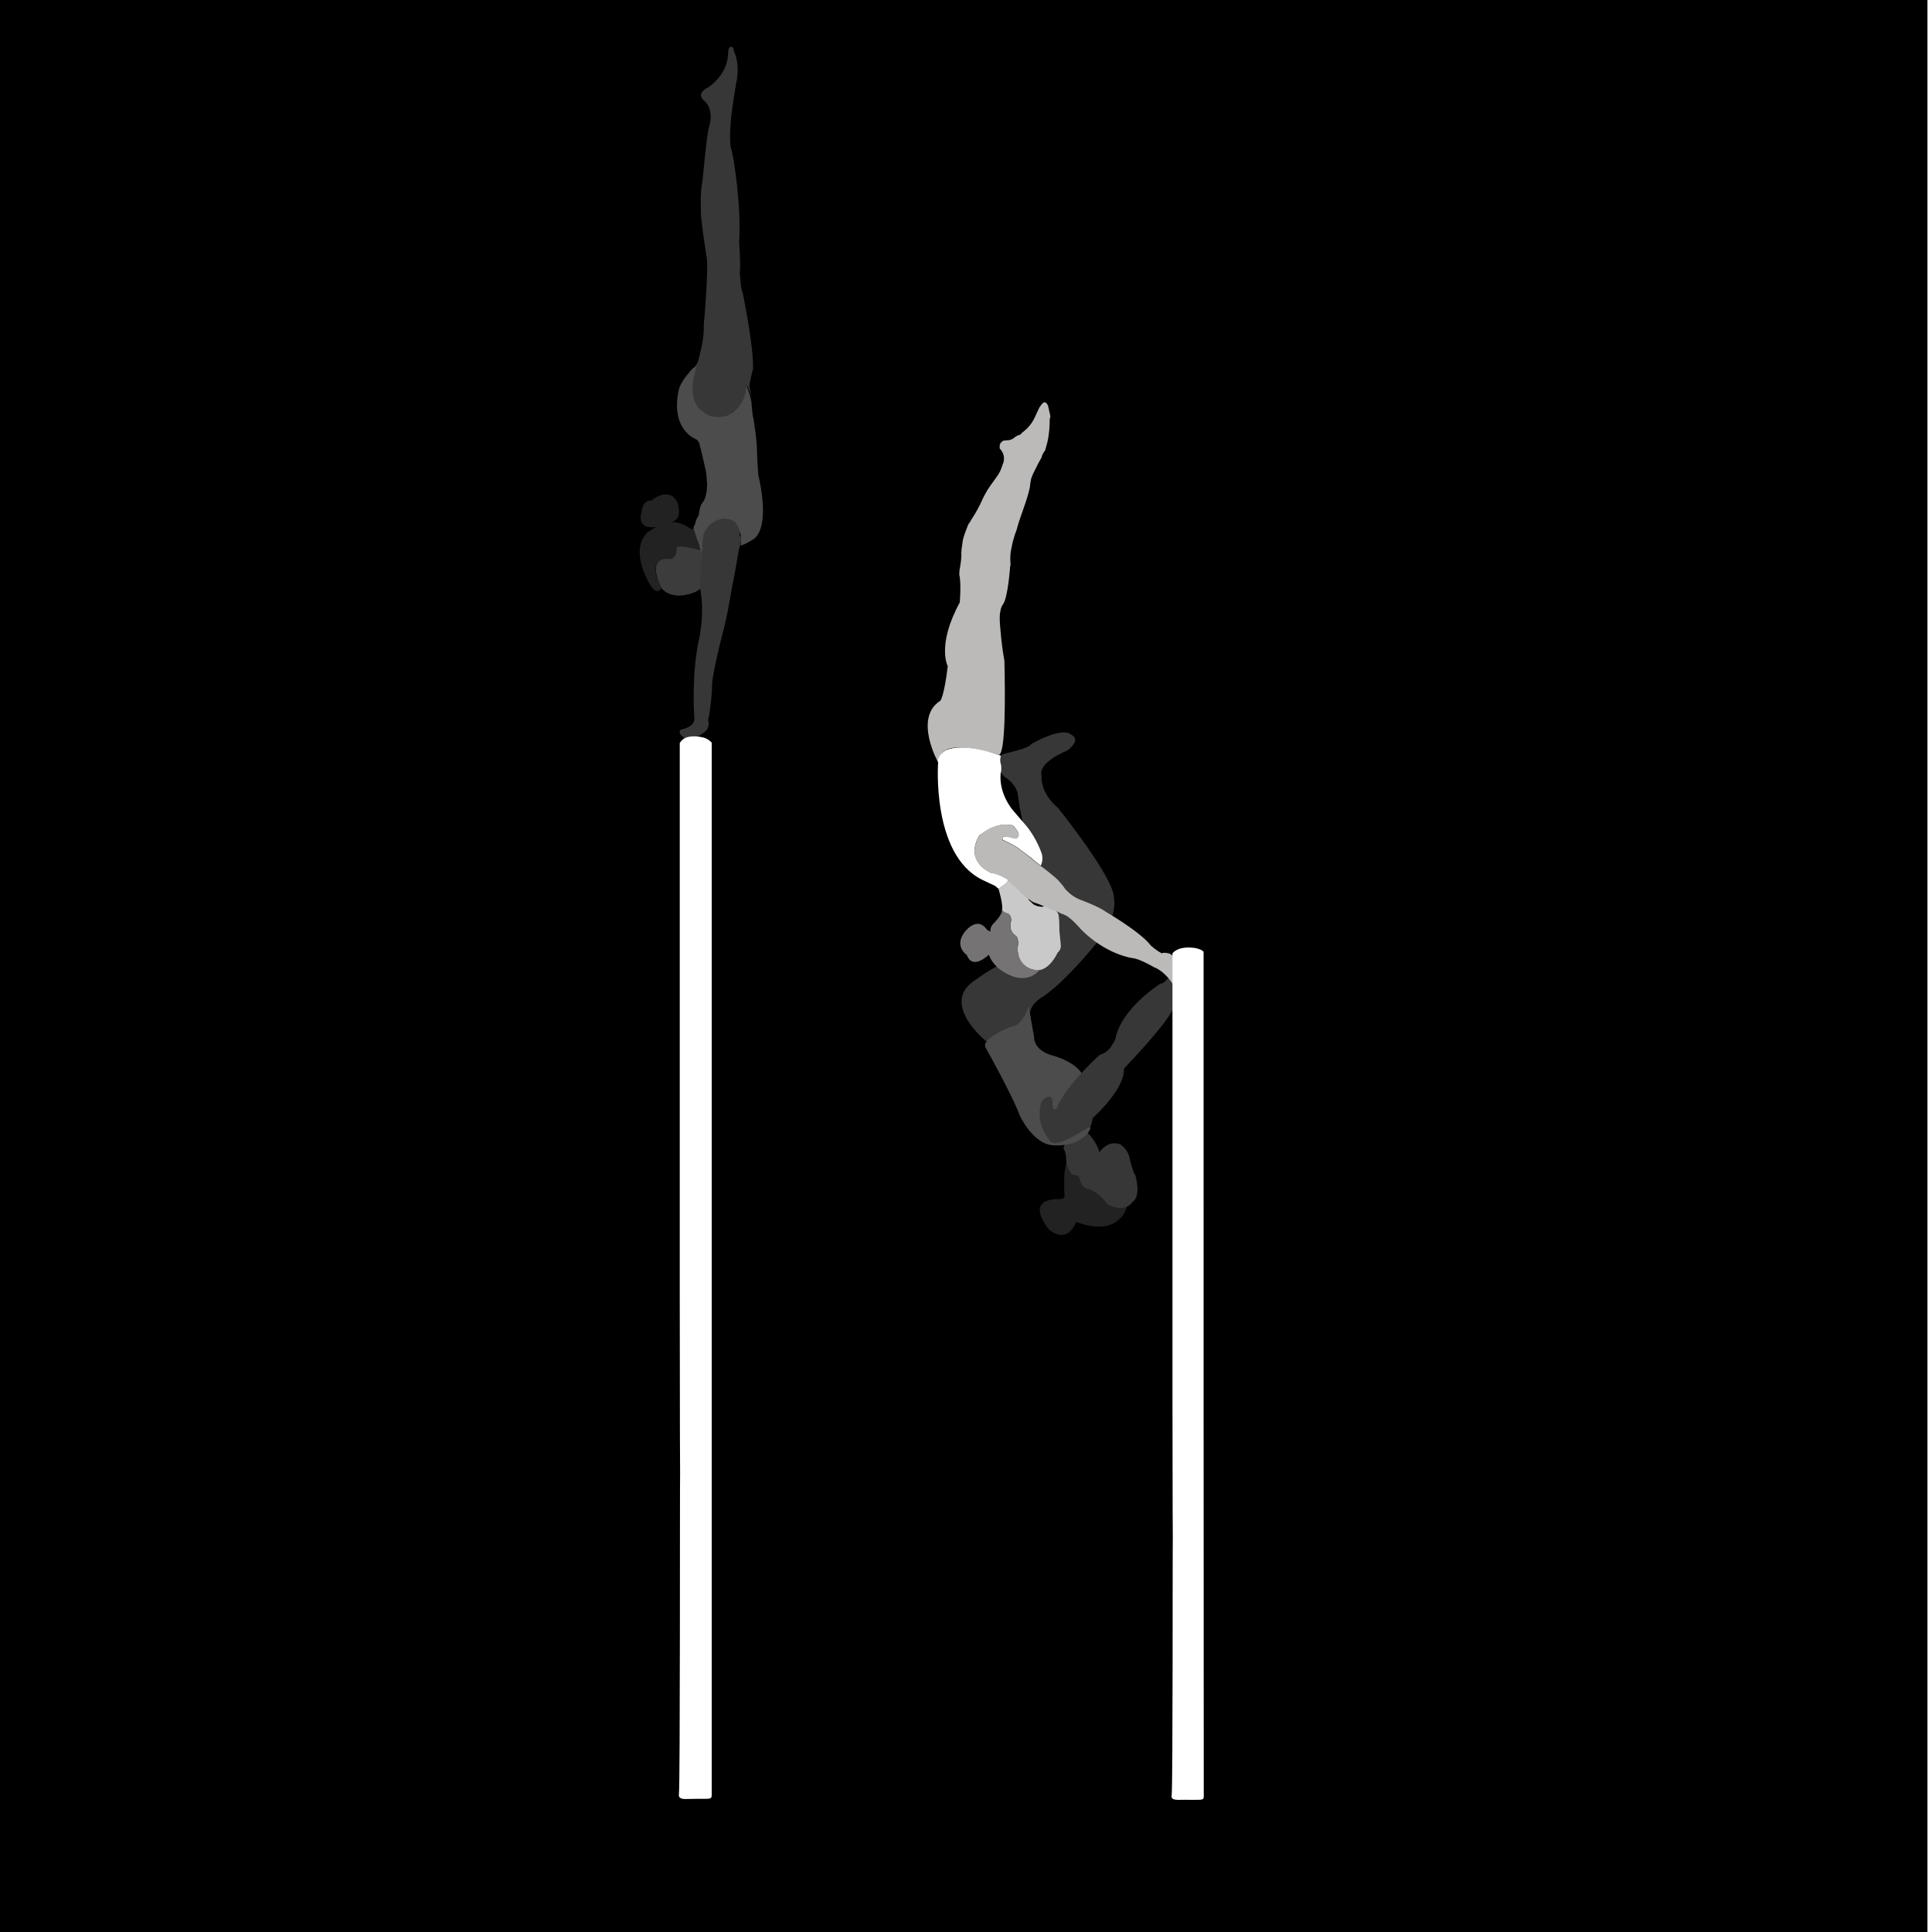
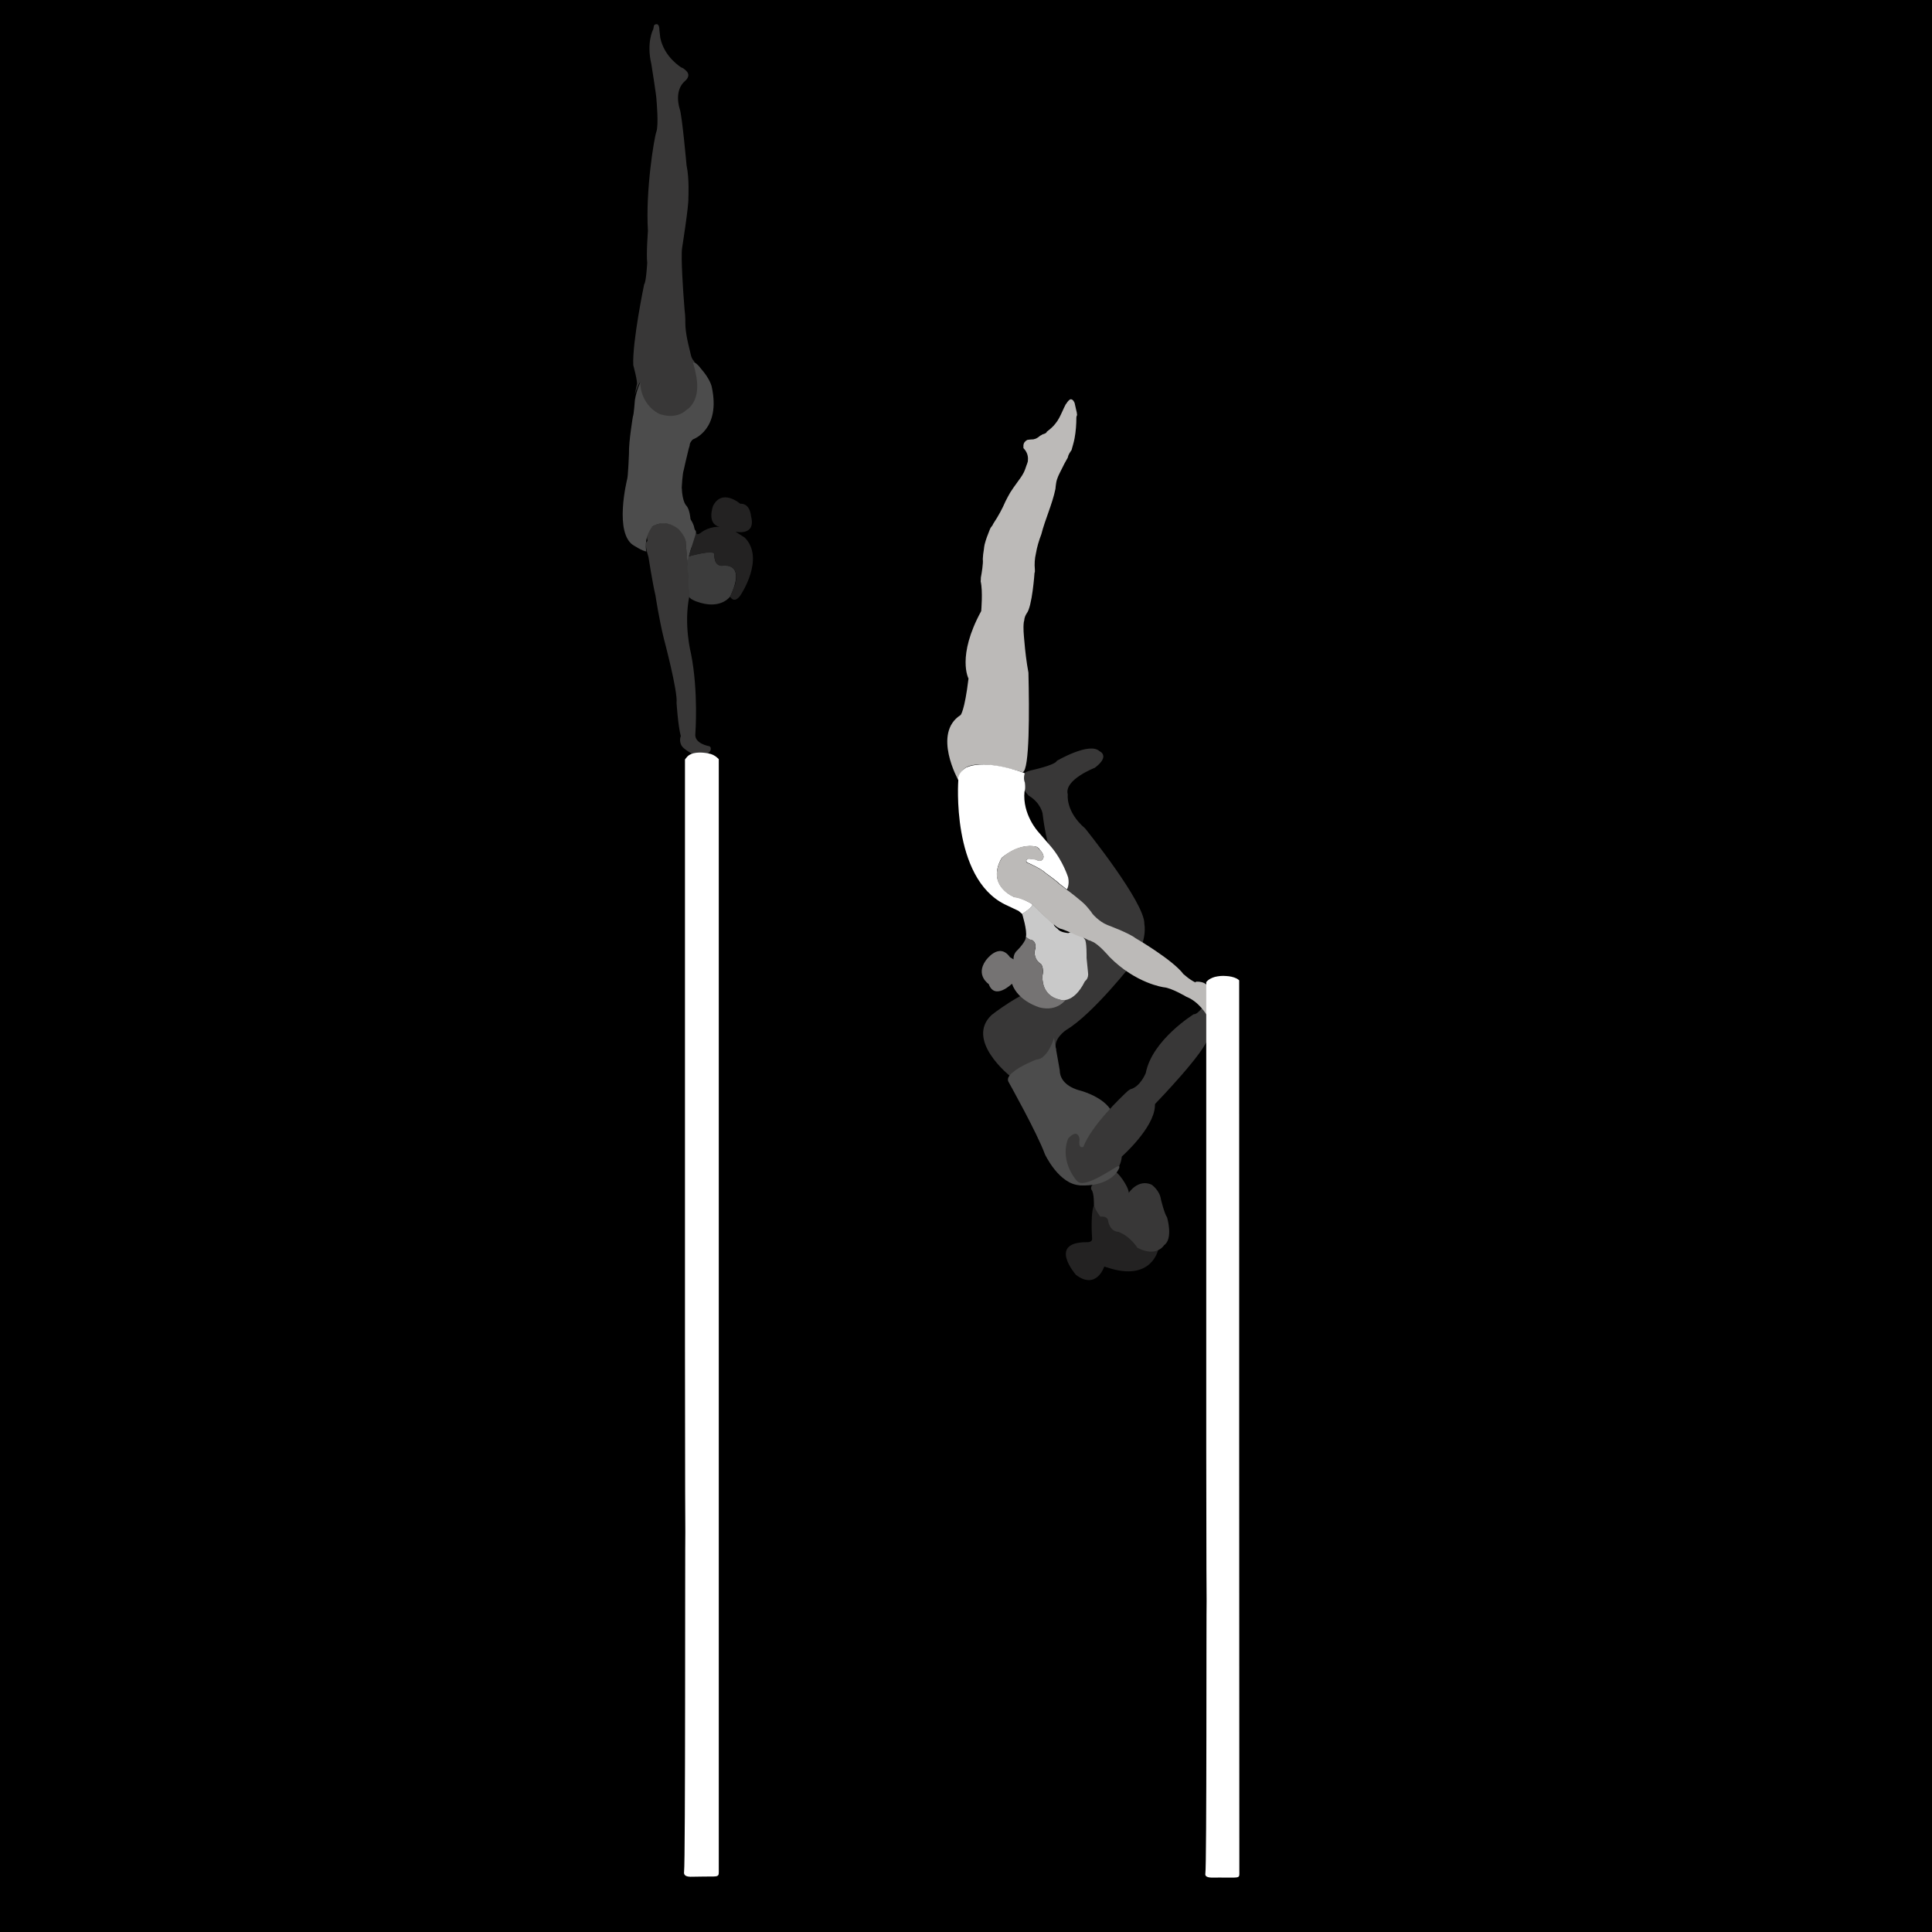
- <svg xmlns="http://www.w3.org/2000/svg" id="Capa_1" data-name="Capa 1" viewBox="0 0 1139.92 1142.56">
-   <defs>
-     <style>
-       .cls-1 {
-         fill: #757373;
-       }
- 
-       .cls-2 {
-         fill: #fff;
-       }
- 
-       .cls-3 {
-         fill: #bcbab8;
-       }
- 
-       .cls-4 {
-         stroke: #000;
-         stroke-miterlimit: 10;
-       }
- 
-       .cls-5 {
-         fill: #c9c9c9;
-       }
- 
-       .cls-6 {
-         opacity: .3;
-       }
- 
-       .cls-7 {
-         fill: none;
-       }
-     </style>
-   </defs>
-   <rect class="cls-4" x=".5" y=".5" width="1138.92" height="1141.56" />
-   <g>
-     <g class="cls-6">
-       <path class="cls-1" d="m666.53,713.41s-3.7,18-28.2,9.9l-1.9-.6s-4.3,13.3-15.8,4.7c0,0-16.1-18.3,5.9-18.3,0,0,3.1.3,3.1-1.9,0,0-1.3-17.2,1.8-19.9l35.1,26.1h0Z" />
-       <path class="cls-3" d="m583.63,616.11s-25.2-20-10.1-34.1c0,0,16.8-13.1,25.2-13.9,0,0,5.5-4.6,6.7-8.1,0,0,20-24.2,27.5-25.2,0,0,.8-4.6-4.6-9.3,0,0-21.4-12.7-26.4-56.1,0,0-1-5.9-7.7-9.9,0,0-11.3-10.9,1-14.1,0,0,13.9-3,14.7-5.4,0,0,18.2-10.7,23.8-5.4,0,0,6.3,2.6-2.6,9.3,0,0-17.4,6.7-15.1,14.9,0,0-1.4,9.5,9.7,19,0,0,33.7,41.8,33.1,53.5,0,0,2,8.7-5.9,21,0,0-22.6,29.1-37.7,38.1,0,0-7.7,5-5.7,11.1l-25.9,14.6h0Z" />
-       <path class="cls-2" d="m623.13,677.31c-12-.3-19.9-17.4-19.9-17.4-4.3-11.8-20.1-40-20.1-40-2.1-3,2.4-5.9,2.4-5.9,3.8-3.5,12.9-7,12.9-7,6.7-.5,9.9-12.1,9.9-12.1l3.2,18c0,8.9,11,11.3,11,11.3,0,0,12,3,17.1,10.3s0,0,0,0" />
-       <path class="cls-3" d="m650.13,681.51s5.1-7.9,12.7-4.6c0,0,4.6,3.1,5.3,8.4,0,0,1.9,7.9,3.4,9.9,0,0,3.6,12-1.7,15.6,0,0-4.1,7-14.9,1.4,0,0-3.8-6.3-10.6-8.9,0,0-4.6.2-5.8-6.3,0,0,0-2.6-4.3-2.2,0,0-2.6-3.1-3.6-6.7,0,0,.2-6.5-1.4-8.4,0,0-1.3-2.4,3.1-4.5,0,0,8.2-3.2,9.8-4.9.1-.1.2-.2.2-.3.9-1.4,7.7,7.8,7.8,11.5Z" />
-       <path class="cls-3" d="m699.33,587.01l-.3-19.7s-9.6,15.2-12.5,14.3c0,0-23.3,14.3-26.9,32.9,0,0-3,7.7-8.6,9.1-.3.2-.6.3-.8.5-.2.1-.4.3-.6.4-3.8,3.5-20.4,19.4-24.9,31.3,0,0-3,1.5-2.1-4.2,0,0-.6-6.6-6.3-.6,0,0-6.3,12.5,6.9,26.3,0,0,21.5-.3,23-16.1,0,0,17.9-15.8,18.5-28.1,0-.5,0-.9.1-1.3,1.3-1.3,28.6-29.7,29.5-37l5-7.8h0Z" />
-       <path class="cls-2" d="m623.13,677.31s13.1,1.3,20-6.9c0,0,3.1-4.1,1.1-3.8-2,.4-18.5,12.8-22.8,8.5,0,0-1.2-.9-1.7-1.6s-.5-.7-.5-.7l2.6,4,1.3.5h0Z" />
-     </g>
-     <g>
-       <path class="cls-5" d="m590.53,525.61s2.9,9.2,2.1,12.8c0,0,1.7,1.7,2.9,1.7,0,0,2.7.4,2.5,4.4,0,0-2.3,5.7,3,9.1,0,0,1.9,1.9.8,6.9,0,0-.8,10.7,9.5,13,0,0,7.6,3.2,14.3-10.3,0,0,2.3-1.5,1.7-5l-.8-8s.2-9.7-1.1-10.5c0,0-3.4-6.3-9.1-3.4,0,0-4.6-.3-5.9-2.3,0,0-2.4-1.7-2.2-2.7v-.1s-.7-.5-1-.6c0,0-10-9.3-11-10.4-.1,0,1.2.9-5.7,5.4h0Z" />
-       <path class="cls-3" d="m620.73,243.91c-.3-1.4-.6-2.7-.9-4-.7-1.6-1.5-2.1-2.4-2-.1.1-.3.2-.4.3-.1.1-.2.2-.4.3,0,0-.1.1-.2.2-.2.2-.4.5-.6.7-.2.3-.4.6-.6.9h0l-.1.1c-.1.1-.2.3-.3.4-.7,1.3-1.3,2.7-1.9,4-1.1,2.4-2.2,4.8-3.9,6.8-1.2,1.6-3,3.1-4.7,4.4-.2.5-.5.8-1,1-.4.2-.9.4-1.4.5-.5.3-.9.6-1.4.8-.3.3-.6.5-1,.8-.7.5-1.6,1-2.5,1.1-.1,0-.1.1-.1.1,0,0-1.7,0-3.5.3-.1,0-.1.1-.2.1-.2.2-.5.3-.7.5q-.1.1-.2.2t-.2.2c-.2.2-.3.4-.5.6h0c0,.1-.1.2-.1.3-.1.1-.1.3-.2.5v.1c0,.2-.1.3-.1.5v1.6c2.3,2.3,2.7,4.9,2.5,6.7,0,.4,0,.9-.2,1.2v.1c-.2.8-.5,1.4-.5,1.4h0c-.5,1.4-.9,2.8-1.6,4.2-1,2.1-2.6,4-3.9,5.9-1.2,1.7-2.5,3.4-3.6,5.2-1,1.6-1.8,3.3-2.7,5-1.8,4.2-4,8.2-6.5,12-.2.3-.3.5-.5.8-.1.3-.2.6-.4.8-.2.3-.4.5-.6.8,0,0,0,.1-.1.1-.1.1-.1.2-.2.3-.2.3-.3.7-.5,1,0,.1,0,.2-.1.3-1.1,2.7-2.1,5.3-2.8,8.1-.2.9-.3,1.8-.4,2.7-.1.9-.3,1.8-.4,2.7-.1.8-.1,1.7-.2,2.5v.5c.3,1.8-.6,7.5-1.1,10.1,0,.7,0,1.4-.1,2.1,1.3,5.4.3,16.6.3,16.6-13.8,25.3-7.1,37.7-7.1,37.7-2.2,18.2-4.4,20.4-4.4,20.4-16,10.2-1.3,36.4-1.3,36.4-.4-2.7,1.8-4.4,1.8-4.4,4.4-9.8,34.2,0,34.2,0,3.9-1.2,3.7-34.5,3.2-55.7-1.1-5.9-1.8-11.8-2.3-17.8-.3-3.4-.7-7-.3-10.3,0-.3.1-.5.2-.8.1-.5.1-.9.2-1.4.2-.8.5-1.6.9-2.3.1-.1.2-.3.3-.4v-.1c3.1-3.6,4.4-22.6,4.4-22.6l.2-.6v-1.3c-.3-3.1-.1-6.1.6-9.1.6-3.6,1.7-7.2,3-10.6,2.2-8.6,6.1-16.7,7.9-25.4.1-1.1.2-2.2.4-3.3.4-2.7,1.7-5,2.9-7.4,1.1-2.3,2.3-4.6,3.6-6.8.1-.7.4-1.5.8-2.2.4-.7.8-1.3,1.3-2,.6-2.2,1.3-4.4,1.7-6.6.7-3.8,1-7.7,1-11.6,0-.5.2-1,.4-1.4-.1-1-.2-1.9-.5-2.8h0Z" />
-       <path class="cls-7" d="m590.83,446.31s-30.5-10.4-34.2,0c0,0-2.2,1.5-1.8,4.4,0,0-4.3,57.2,31.6,72.3" />
-       <path class="cls-2" d="m554.83,450.81s-4.1,54.4,25.9,69.4l7.8,3.7,2,1.7s7-4.3,5.5-5.6c0,0-6.3-3.9-9.8-3.8,0,0-16.1-6.4-7.1-22,0,0,9.6-8.4,19.2-6.2,0,0,1.4.3,2,1.7,0,0,3.4,3.1,1.6,5.4,0,0-.7,1.2-2.6.6,0,0-1.2-.7-2.2-.7,0,0-3-.5-3.4-.2,0,0-1.7.9-.4,2,0,0,8,3.5,10.2,5.8,0,0,7.1,5.1,7.7,6l3,2.3,1.3,1s1.6-2.5.7-6.7c0,0-2.8-9.1-9.4-17l-7.4-8.6s-8.9-9.7-7.6-22.5c0,0,.7-1.1.2-5,0,0-1-1.8-.1-5.1,0,0-.8-.5-1.1-.5,0,0-20.1-7.6-31.2-2.9-.3-.2-5.8,3.7-4.8,7.2h0Z" />
-       <path class="cls-3" d="m687.43,563.91l.1-.4s6.4-.8,7.3,4.2l-1.1,14.5s-4.2-7.5-11.4-10.3c0,0-8.4-5-12.6-5.3,0,0-15.6-2-30.4-17,0,0-6.1-7.3-9.8-8.6-.6-.4-1.2-.6-1.9-.7-.5-.3-1-.6-1.5-.8-1.5-.8-3.2-1.1-4.8-1.8-.1,0-.2,0-.2-.1-3.3-1.5-7.1-3.2-9.7-3.9-.2-.2-.4-.3-.7-.4-.2-.1-.4-.2-.6-.3-.4-.3-.7-.5-1-.8-.5-.4-1-.9-1.5-1.2-.2-.1-.3-.2-.5-.2-3.7-3.4-9.8-9.1-11.1-10.7,0,0-4.9-3-9.8-3.8,0,0-16.2-6-7.1-22,0,0,7.4-7.7,17.6-6.6,0,0,2.5.1,3.2,1.6,0,0,.7.9.9.9,0,0,2,2.1,1.6,3.9,0,0-.2,1.8-2.1,1.9,0,0-.8,0-1.4-.3,0,0-1.1-.6-2.4-.6l-1.7-.2s-1.3-.4-1.9.7c0,0-.5.6.2,1.2,0,0,0,.2.5.3,0,0,7.7,3.3,9.7,5.5,0,0,7.4,5.4,7.6,6l4.5,3.4s8.7,6.5,10.9,9.1c0,0,3,3.4,3.4,4.3,0,0,3.5,4.4,8.5,6.4,0,0,12.1,4.5,15.6,7.3,0,0,20.9,12.1,26.9,20.2,0-.2,3,2.9,6.7,4.6Z" />
-       <path class="cls-1" d="m614.73,573.71s-4.6,6.6-14.3,4.2c0,0-12.1-3.3-15.6-13.3,0,0-9.6,9.5-13,.2,0,0-7.5-4.9-1.7-13.1,0,0,7.4-10.7,13.6-1.9l2,1.2s-.4-3,2.2-5.2c0,0,5.1-5.1,4.6-7.5,0,0,1.8,1.7,2.9,1.7,0,0,2.8.4,2.5,4.4,0,0-2.2,5.5,3,9.1,0,0,1.6,1.3,1,5.8,0,0-.8,5.5,2.4,9.8,0,0,2.5,3.5,6.8,4.2l.6.2c.1.1,1.7.5,3,.2h0Z" />
-     </g>
-     <g class="cls-6">
-       <path class="cls-3" d="m417.03,432.61s-10.1,8.9-14.9,1.2c0,0-.7-2.1.9-2.4,0,0,8.3-1.4,7.6-6.9,0,0-1.8-23.3,2.4-44.7,0,0,4.2-16,1-32,0,0,.5-16,1.3-22.4,0,0,.5-4.5.5-7.9,0,0,1.2-10.6,13.1-10.8,0,0,10.8.7,8.4,10.1,0,0,2.4-.2-.5,8.9,0,0-2.4,15.3-3.9,21.4,0,0-2,13.3-4.7,24.2,0,0-7.9,29.6-7.1,35.9,0,0-.8,12.8-2.4,18.7.2,0,1.4,4.1-1.7,6.7h0Z" />
-       <path class="cls-2" d="m438.03,322.61s1.7-7.4-3.3-13.9c0,0-6.6-4.9-14.5,1.2,0,0-4,3.8-4.3,7.7,0,0-.3,4.7-.5,7.6l-.5,4.5s-1.5-9.6-2.8-10.3c0,0-2.6-6.3-1.7-8.4,0,0,.6-.3.9-2.1,0,0,.1-1.3,2-4.4,0,0,.4-5.3,2.2-7.4,0,0,2.4-1.8,2.7-10.4,0,0-.4-7.7-1.1-9.6l-1.1-4.9-1.7-7.1s-.7-2-.6-2.5,0-.1,0-.1c0,0-.7-2-2-2.7,0,0-15.4-5.4-10.3-29.1,0,0,.6-4.2,6.3-10.6,0,0,3.6-5.4,7.6-3.7l.3-.7s-7.7,20.4,4.7,28.4c0,0,10.1,6.7,17.2-5.1,0,0,2-2.8,3.1-8l.3-4s2.6,5.1,3.5,11c0,0,.6,8.4,1.1,9.1,0,0,2.4,14.2,2.2,20.8,0,0,.5,12.9,1,14.2,0,0,7.8,31.1-4.1,37.4.1-.2-4.1,2.7-6.6,3.1h0Z" />
-       <path class="cls-3" d="m411.03,216.41s1.6-1.1,2.2-4.2l1-4.2s2-7.6,2-13.1c0,0-.1-3.9.4-7.3l.6-8s1.6-21.6.8-26.8c0,0-3.8-23.9-3.5-27.9,0,0-.6-10.9,1-18.2,0,0,2.5-27.8,3.8-31.5,0,0,3.6-10.2-3-15.8,0,0-3.5-2.7-.7-5.5,0,0,1.7-1.8,2.7-1.9,0,0,9.7-5.7,11.9-16.7l.5-4.3s-.1-2.3.9-3.1c0,0,.6-.5,1.7.1,0,0,.5.2.6,1.4,0,0,.2,1.4.4,1.5,0,0,3.7,7.2.9,19.1,0,0-3.1,19.2-2.9,20.4,0,0-1.3,13.8.1,17.5,1.3,3.7,6.1,33.1,4.7,55.4,0,0,1,12.9.4,17.8,0,0,.6,10.9,1.7,12,0,0,6.7,32.1,6.1,45.2,0,0-2.6,9.6-2,10.8l1.2,5.8s-1.5-5-3.1-7.2c0,0,.6,11.8-10.5,17.8,0,0-9.1,3.8-15.4-2.2,0,0-9-4.7-4.9-21.3,0,0,.1-1,1.3-5.1l-.9-.5h0Z" />
-       <path class="cls-5" d="m414.43,325.31s-14.1-4.1-14.5-1.3c0,0,.8,7.2-5,6.4,0,0-12.9-1.9-3.8,17.3,0,0,5.3,7.9,19,2.8,0,0,4-1.4,4.1-3l.4-9.3.5-8.9-.7-4Z" />
-       <path class="cls-1" d="m391.13,347.81s-2.2,4.4-5.8-.7c0,0-14-20.6-2.4-32.3l5.2-3.3s-11.8,2.8-8.7-8.8c0,0,.4-7.1,6-6.8,0,0,10.1-8.8,15.2,1.2,0,0,3.8,10.1-3.7,11.7,0,0,5.4-.5,10.4,3.2,0,0,2.1,1.8,2.6.4l.2-.2s3.7,11.6,4.1,13.2c0,0-7.6-2.2-11.2-2.2,0,0-2.2-.2-3,.5,0,0-.2.1-.2.4v.3s.6,5.8-3.7,6.2c0,0-.5.1-.8,0,0,0-5.3-.8-7,2.9,0,0-1.5,2.4.1,7.9.2-.1,1.9,5,2.7,6.4h0Z" />
+ <svg xmlns="http://www.w3.org/2000/svg" version="1.1" id="Capa_1" x="0px" y="0px" viewBox="0 0 1080 1080" style="enable-background:new 0 0 1080 1080;" xml:space="preserve">
+   <style type="text/css">
+ 	.st0{stroke:#000000;stroke-miterlimit:10;}
+ 	.st1{display:none;fill:#D43616;}
+ 	.st2{opacity:0.3;}
+ 	.st3{fill:#757373;}
+ 	.st4{fill:#BCBAB8;}
+ 	.st5{fill:#FFFFFF;}
+ 	.st6{fill:#C9C9C9;}
+ 	.st7{fill:none;}
+ </style>
+   <rect x="-18.6" y="-14.3" class="st0" width="1138.9" height="1141.6" />
+   <g id="Layer_2">
+     <g id="Capa_2_00000041977206964686540760000001219414656090201534_">
+       <rect x="-128.2" y="-81.1" class="st1" width="1225.2" height="1178.7" />
+       <g>
+         <g class="st2">
+           <path class="st3" d="M647.4,698.7c0,0-3.7,18-28.2,9.9l-1.9-0.6c0,0-4.3,13.3-15.8,4.7c0,0-16.1-18.3,5.9-18.3      c0,0,3.1,0.3,3.1-1.9c0,0-1.3-17.2,1.8-19.9L647.4,698.7z" />
+           <path class="st4" d="M564.5,601.4c0,0-25.2-20-10.1-34.1c0,0,16.8-13.1,25.2-13.9c0,0,5.5-4.6,6.7-8.1c0,0,20-24.2,27.5-25.2      c0,0,0.8-4.6-4.6-9.3c0,0-21.4-12.7-26.4-56.1c0,0-1-5.9-7.7-9.9c0,0-11.3-10.9,1-14.1c0,0,13.9-3,14.7-5.4      c0,0,18.2-10.7,23.8-5.4c0,0,6.3,2.6-2.6,9.3c0,0-17.4,6.7-15.1,14.9c0,0-1.4,9.5,9.7,19c0,0,33.7,41.8,33.1,53.5      c0,0,2,8.7-5.9,21c0,0-22.6,29.1-37.7,38.1c0,0-7.7,5-5.7,11.1L564.5,601.4z" />
+           <path class="st5" d="M604,662.6c-12-0.3-19.9-17.4-19.9-17.4c-4.3-11.8-20.1-40-20.1-40c-2.1-3,2.4-5.9,2.4-5.9      c3.8-3.5,12.9-7,12.9-7c6.7-0.5,9.9-12.1,9.9-12.1l3.2,18c0,8.9,11,11.3,11,11.3s12,3,17.1,10.3s0,0,0,0" />
+           <path class="st4" d="M631,666.8c0,0,5.1-7.9,12.7-4.6c0,0,4.6,3.1,5.3,8.4c0,0,1.9,7.9,3.4,9.9c0,0,3.6,12-1.7,15.6      c0,0-4.1,7-14.9,1.4c0,0-3.8-6.3-10.6-8.9c0,0-4.6,0.2-5.8-6.3c0,0,0-2.6-4.3-2.2c0,0-2.6-3.1-3.6-6.7c0,0,0.2-6.5-1.4-8.4      c0,0-1.3-2.4,3.1-4.5c0,0,8.2-3.2,9.8-4.9c0.1-0.1,0.2-0.2,0.2-0.3C624.1,653.9,630.9,663.1,631,666.8z" />
+           <path class="st4" d="M680.2,572.3l-0.3-19.7c0,0-9.6,15.2-12.5,14.3c0,0-23.3,14.3-26.9,32.9c0,0-3,7.7-8.6,9.1      c-0.3,0.2-0.6,0.3-0.8,0.5c-0.2,0.1-0.4,0.3-0.6,0.4c-3.8,3.5-20.4,19.4-24.9,31.3c0,0-3,1.5-2.1-4.2c0,0-0.6-6.6-6.3-0.6      c0,0-6.3,12.5,6.9,26.3c0,0,21.5-0.3,23-16.1c0,0,17.9-15.8,18.5-28.1c0-0.5,0-0.9,0.1-1.3c1.3-1.3,28.6-29.7,29.5-37      L680.2,572.3z" />
+           <path class="st5" d="M604,662.6c0,0,13.1,1.3,20-6.9c0,0,3.1-4.1,1.1-3.8c-2,0.4-18.5,12.8-22.8,8.5c0,0-1.2-0.9-1.7-1.6      s-0.5-0.7-0.5-0.7l2.6,4L604,662.6z" />
+         </g>
+         <g>
+           <path class="st6" d="M571.4,510.9c0,0,2.9,9.2,2.1,12.8c0,0,1.7,1.7,2.9,1.7c0,0,2.7,0.4,2.5,4.4c0,0-2.3,5.7,3,9.1      c0,0,1.9,1.9,0.8,6.9c0,0-0.8,10.7,9.5,13c0,0,7.6,3.2,14.3-10.3c0,0,2.3-1.5,1.7-5l-0.8-8c0,0,0.2-9.7-1.1-10.5      c0,0-3.4-6.3-9.1-3.4c0,0-4.6-0.3-5.9-2.3c0,0-2.4-1.7-2.2-2.7v-0.1c0,0-0.7-0.5-1-0.6c0,0-10-9.3-11-10.4      C577,505.5,578.3,506.4,571.4,510.9z" />
+           <path class="st4" d="M601.6,229.2c-0.3-1.4-0.6-2.7-0.9-4c-0.7-1.6-1.5-2.1-2.4-2c-0.1,0.1-0.3,0.2-0.4,0.3      c-0.1,0.1-0.2,0.2-0.4,0.3c0,0-0.1,0.1-0.2,0.2c-0.2,0.2-0.4,0.5-0.6,0.7c-0.2,0.3-0.4,0.6-0.6,0.9l0,0l-0.1,0.1      c-0.1,0.1-0.2,0.3-0.3,0.4c-0.7,1.3-1.3,2.7-1.9,4c-1.1,2.4-2.2,4.8-3.9,6.8c-1.2,1.6-3,3.1-4.7,4.4c-0.2,0.5-0.5,0.8-1,1      c-0.4,0.2-0.9,0.4-1.4,0.5c-0.5,0.3-0.9,0.6-1.4,0.8c-0.3,0.3-0.6,0.5-1,0.8c-0.7,0.5-1.6,1-2.5,1.1c-0.1,0-0.1,0.1-0.1,0.1      s-1.7,0-3.5,0.3c-0.1,0-0.1,0.1-0.2,0.1c-0.2,0.2-0.5,0.3-0.7,0.5c-0.1,0.1-0.1,0.1-0.2,0.2c0,0-0.1,0.1-0.2,0.2      c-0.2,0.2-0.3,0.4-0.5,0.6l0,0c0,0.1-0.1,0.2-0.1,0.3c-0.1,0.1-0.1,0.3-0.2,0.5v0.1c0,0.2-0.1,0.3-0.1,0.5v0.2      c0,0.2,0,0.5,0,0.7c0,0.1,0,0.2,0,0.4c0,0.1,0,0.2,0,0.2v0.1c2.3,2.3,2.7,4.9,2.5,6.7c0,0.4,0,0.9-0.2,1.2c0,0,0,0,0,0.1      c-0.2,0.8-0.5,1.4-0.5,1.4l0,0c-0.5,1.4-0.9,2.8-1.6,4.2c-1,2.1-2.6,4-3.9,5.9c-1.2,1.7-2.5,3.4-3.6,5.2c-1,1.6-1.8,3.3-2.7,5      c-1.8,4.2-4,8.2-6.5,12c-0.2,0.3-0.3,0.5-0.5,0.8c-0.1,0.3-0.2,0.6-0.4,0.8c-0.2,0.3-0.4,0.5-0.6,0.8c0,0,0,0.1-0.1,0.1      c-0.1,0.1-0.1,0.2-0.2,0.3c-0.2,0.3-0.3,0.7-0.5,1c0,0.1,0,0.2-0.1,0.3c-1.1,2.7-2.1,5.3-2.8,8.1c-0.2,0.9-0.3,1.8-0.4,2.7      c-0.1,0.9-0.3,1.8-0.4,2.7c-0.1,0.8-0.1,1.7-0.2,2.5c0,0.2,0,0.3,0,0.5c0.3,1.8-0.6,7.5-1.1,10.1c0,0.7,0,1.4-0.1,2.1      c1.3,5.4,0.3,16.6,0.3,16.6c-13.8,25.3-7.1,37.7-7.1,37.7c-2.2,18.2-4.4,20.4-4.4,20.4c-16,10.2-1.3,36.4-1.3,36.4      c-0.4-2.7,1.8-4.4,1.8-4.4c4.4-9.8,34.2,0,34.2,0c3.9-1.2,3.7-34.5,3.2-55.7c-1.1-5.9-1.8-11.8-2.3-17.8      c-0.3-3.4-0.7-7-0.3-10.3c0-0.3,0.1-0.5,0.2-0.8c0.1-0.5,0.1-0.9,0.2-1.4c0.2-0.8,0.5-1.6,0.9-2.3c0.1-0.1,0.2-0.3,0.3-0.4      c0-0.1,0-0.1,0-0.1c3.1-3.6,4.4-22.6,4.4-22.6l0.2-0.6c0-0.4,0-0.9,0-1.3c-0.3-3.1-0.1-6.1,0.6-9.1c0.6-3.6,1.7-7.2,3-10.6      c2.2-8.6,6.1-16.7,7.9-25.4c0.1-1.1,0.2-2.2,0.4-3.3c0.4-2.7,1.7-5,2.9-7.4c1.1-2.3,2.3-4.6,3.6-6.8c0.1-0.7,0.4-1.5,0.8-2.2      c0.4-0.7,0.8-1.3,1.3-2c0.6-2.2,1.3-4.4,1.7-6.6c0.7-3.8,1-7.7,1-11.6c0-0.5,0.2-1,0.4-1.4C602,231,601.9,230.1,601.6,229.2z" />
+           <path class="st7" d="M571.7,431.6c0,0-30.5-10.4-34.2,0c0,0-2.2,1.5-1.8,4.4c0,0-4.3,57.2,31.6,72.3" />
+           <path class="st5" d="M535.7,436.1c0,0-4.1,54.4,25.9,69.4l7.8,3.7l2,1.7c0,0,7-4.3,5.5-5.6c0,0-6.3-3.9-9.8-3.8      c0,0-16.1-6.4-7.1-22c0,0,9.6-8.4,19.2-6.2c0,0,1.4,0.3,2,1.7c0,0,3.4,3.1,1.6,5.4c0,0-0.7,1.2-2.6,0.6c0,0-1.2-0.7-2.2-0.7      c0,0-3-0.5-3.4-0.2c0,0-1.7,0.9-0.4,2c0,0,8,3.5,10.2,5.8c0,0,7.1,5.1,7.7,6l3,2.3l1.3,1c0,0,1.6-2.5,0.7-6.7      c0,0-2.8-9.1-9.4-17l-7.4-8.6c0,0-8.9-9.7-7.6-22.5c0,0,0.7-1.1,0.2-5c0,0-1-1.8-0.1-5.1c0,0-0.8-0.5-1.1-0.5      c0,0-20.1-7.6-31.2-2.9C540.2,428.7,534.7,432.6,535.7,436.1z" />
+           <path class="st4" d="M668.3,549.2l0.1-0.4c0,0,6.4-0.8,7.3,4.2l-1.1,14.5c0,0-4.2-7.5-11.4-10.3c0,0-8.4-5-12.6-5.3      c0,0-15.6-2-30.4-17c0,0-6.1-7.3-9.8-8.6c-0.6-0.4-1.2-0.6-1.9-0.7c-0.5-0.3-1-0.6-1.5-0.8c-1.5-0.8-3.2-1.1-4.8-1.8      c-0.1,0-0.2,0-0.2-0.1c-3.3-1.5-7.1-3.2-9.7-3.9c-0.2-0.2-0.4-0.3-0.7-0.4c-0.2-0.1-0.4-0.2-0.6-0.3c-0.4-0.3-0.7-0.5-1-0.8      c-0.5-0.4-1-0.9-1.5-1.2c-0.2-0.1-0.3-0.2-0.5-0.2c-3.7-3.4-9.8-9.1-11.1-10.7c0,0-4.9-3-9.8-3.8c0,0-16.2-6-7.1-22      c0,0,7.4-7.7,17.6-6.6c0,0,2.5,0.1,3.2,1.6c0,0,0.7,0.9,0.9,0.9c0,0,2,2.1,1.6,3.9c0,0-0.2,1.8-2.1,1.9c0,0-0.8,0-1.4-0.3      c0,0-1.1-0.6-2.4-0.6l-1.7-0.2c0,0-1.3-0.4-1.9,0.7c0,0-0.5,0.6,0.2,1.2c0,0,0,0.2,0.5,0.3c0,0,7.7,3.3,9.7,5.5      c0,0,7.4,5.4,7.6,6l4.5,3.4c0,0,8.7,6.5,10.9,9.1c0,0,3,3.4,3.4,4.3c0,0,3.5,4.4,8.5,6.4c0,0,12.1,4.5,15.6,7.3      c0,0,20.9,12.1,26.9,20.2C661.6,544.4,664.6,547.5,668.3,549.2z" />
+           <path class="st3" d="M595.6,559c0,0-4.6,6.6-14.3,4.2c0,0-12.1-3.3-15.6-13.3c0,0-9.6,9.5-13,0.2c0,0-7.5-4.9-1.7-13.1      c0,0,7.4-10.7,13.6-1.9l2,1.2c0,0-0.4-3,2.2-5.2c0,0,5.1-5.1,4.6-7.5c0,0,1.8,1.7,2.9,1.7c0,0,2.8,0.4,2.5,4.4      c0,0-2.2,5.5,3,9.1c0,0,1.6,1.3,1,5.8c0,0-0.8,5.5,2.4,9.8c0,0,2.5,3.5,6.8,4.2l0.6,0.2C592.7,558.9,594.3,559.3,595.6,559      L595.6,559L595.6,559z" />
+         </g>
+       </g>
+       <g class="st2">
+         <path class="st4" d="M382.3,418.3c0,0,10.1,8.9,14.9,1.2c0,0,0.7-2.1-0.9-2.4c0,0-8.3-1.4-7.6-6.9c0,0,1.8-23.3-2.4-44.7     c0,0-4.2-16-1-32c0,0-0.5-16-1.3-22.4c0,0-0.5-4.5-0.5-7.9c0,0-1.2-10.6-13.1-10.8c0,0-10.8,0.7-8.4,10.1c0,0-2.4-0.2,0.5,8.9     c0,0,2.4,15.3,3.9,21.4c0,0,2,13.3,4.7,24.2c0,0,7.9,29.6,7.1,35.9c0,0,0.8,12.8,2.4,18.7C380.3,411.7,379.2,415.7,382.3,418.3z" />
+         <path class="st5" d="M361.3,308.3c0,0-1.7-7.4,3.3-13.9c0,0,6.6-4.9,14.5,1.2c0,0,4,3.8,4.3,7.7c0,0,0.3,4.7,0.5,7.6l0.5,4.5     c0,0,1.5-9.6,2.8-10.3c0,0,2.6-6.3,1.7-8.4c0,0-0.6-0.3-0.9-2.1c0,0-0.1-1.3-2-4.4c0,0-0.4-5.3-2.2-7.4c0,0-2.4-1.8-2.7-10.4     c0,0,0.4-7.7,1.1-9.6l1.1-4.9l1.7-7.1c0,0,0.7-2,0.6-2.5c0-0.4,0-0.1,0-0.1s0.7-2,2-2.7c0,0,15.4-5.4,10.3-29.1     c0,0-0.6-4.2-6.3-10.6c0,0-3.6-5.4-7.6-3.7l-0.3-0.7c0,0,7.7,20.4-4.7,28.4c0,0-10.1,6.7-17.2-5.1c0,0-2-2.8-3.1-8l-0.3-4     c0,0-2.6,5.1-3.5,11c0,0-0.6,8.4-1.1,9.1c0,0-2.4,14.2-2.2,20.8c0,0-0.5,12.9-1,14.2c0,0-7.8,31.1,4.1,37.4     C354.6,305,358.7,307.9,361.3,308.3z" />
+         <path class="st4" d="M388.3,202.2c0,0-1.6-1.1-2.2-4.2l-1-4.2c0,0-2-7.6-2-13.1c0,0,0.1-3.9-0.4-7.3l-0.6-8     c0,0-1.6-21.6-0.8-26.8c0,0,3.8-23.9,3.5-27.9c0,0,0.6-10.9-1-18.2c0,0-2.5-27.8-3.8-31.5c0,0-3.6-10.2,3-15.8     c0,0,3.5-2.7,0.7-5.5c0,0-1.7-1.8-2.7-1.9c0,0-9.7-5.7-11.9-16.7l-0.5-4.3c0,0,0.1-2.3-0.9-3.1c0,0-0.6-0.5-1.7,0.1     c0,0-0.5,0.2-0.6,1.4c0,0-0.2,1.4-0.4,1.5c0,0-3.7,7.2-0.9,19.1c0,0,3.1,19.2,2.9,20.4c0,0,1.3,13.8-0.1,17.5     c-1.3,3.7-6.1,33.1-4.7,55.4c0,0-1,12.9-0.4,17.8c0,0-0.6,10.9-1.7,12c0,0-6.7,32.1-6.1,45.2c0,0,2.6,9.6,2,10.8l-1.2,5.8     c0,0,1.5-5,3.1-7.2c0,0-0.6,11.8,10.5,17.8c0,0,9.1,3.8,15.4-2.2c0,0,9-4.7,4.9-21.3c0,0-0.1-1-1.3-5.1L388.3,202.2z" />
+         <path class="st6" d="M384.9,311c0,0,14.1-4.1,14.5-1.3c0,0-0.8,7.2,5,6.4c0,0,12.9-1.9,3.8,17.3c0,0-5.3,7.9-19,2.8     c0,0-4-1.4-4.1-3l-0.4-9.3l-0.5-8.9L384.9,311z" />
+         <path class="st3" d="M408.1,333.5c0,0,2.2,4.4,5.8-0.7c0,0,14-20.6,2.4-32.3l-5.2-3.3c0,0,11.8,2.8,8.7-8.8c0,0-0.4-7.1-6-6.8     c0,0-10.1-8.8-15.2,1.2c0,0-3.8,10.1,3.7,11.7c0,0-5.4-0.5-10.4,3.2c0,0-2.1,1.8-2.6,0.4l-0.2-0.2c0,0-3.7,11.6-4.1,13.2     c0,0,7.6-2.2,11.2-2.2c0,0,2.2-0.2,3,0.5c0,0,0.2,0.1,0.2,0.4v0.3c0,0-0.6,5.8,3.7,6.2c0,0,0.5,0.1,0.8,0c0,0,5.3-0.8,7,2.9     c0,0,1.5,2.4-0.1,7.9C410.7,327,408.9,332.1,408.1,333.5z" />
+       </g>
+       <path class="st5" d="M401.8,424.4c-0.2-0.2-0.4-0.5-0.7-0.7c-1.5-1.4-3.2-2.2-5-2.5c-1.9-0.4-3.8-0.6-5.7-0.5    c-1.8,0.1-3.6,0.4-5.2,1.4c-0.7,0.5-1.3,1.1-1.8,1.8c-0.2,0.2-0.3,0.5-0.5,0.7c0,1.1,0,2.2,0,3.6v97c0,0,0,49.5,0,74.2v17.1    c0,9.2,0,18.4,0,27.6l0,0v107.1l0.1,83.2l0.1,22.2c-0.2,5.6,0.1,184.1-0.7,189.7c-0.3,2,1,3,4.8,2.8c2.3-0.1,4.5,0,6.8-0.1    c8.5,0,7.8,0.4,7.8-4.4C401.8,892.1,401.8,614.2,401.8,424.4L401.8,424.4z" />
+       <path class="st5" d="M692.7,548c-0.4-0.4-0.9-0.7-1.4-1c-1.8-0.9-3.9-1.3-5.9-1.4c-2.1-0.2-4.2,0-6.3,0.5    c-1.7,0.5-3.5,1.3-4.8,2.9c0,0.7,0,1.3,0,2v77.9c0,0,0,39.7,0,59.6v13.7c0,7.4,0,14.8,0,22.1l0,0v86l0.1,66.8l0.1,17.9    c-0.2,4.5,0.1,147.8-0.7,152.3c-0.3,1.6,1,2.4,4.7,2.3c2.2-0.1,4.4,0,6.7,0c8.2,0,7.6,0.3,7.6-3.6    C692.7,923.4,692.7,700.5,692.7,548L692.7,548z" />
    </g>
  </g>
-   <path class="cls-2" d="m420.93,439.2c-.2-.2-.4-.5-.7-.7-1.5-1.4-3.2-2.2-5-2.5-1.9-.4-3.8-.6-5.7-.5-1.8.1-3.6.4-5.2,1.4-.7.5-1.3,1.1-1.8,1.8-.2.2-.3.5-.5.7v219.5h0v107.1l.1,83.2.1,22.2c-.2,5.6.1,184.1-.7,189.7-.3,2,1,3,4.8,2.8,2.3-.1,4.5,0,6.8-.1,8.5,0,7.8.4,7.8-4.4V439.2h0Z" />
-   <path class="cls-2" d="m711.83,562.8c-.4-.4-.9-.7-1.4-1-1.8-.9-3.9-1.3-5.9-1.4-2.1-.2-4.2,0-6.3.5-1.7.5-3.5,1.3-4.8,2.9v175.3h0v86l.1,66.8.1,17.9c-.2,4.5.1,147.8-.7,152.3-.3,1.6,1,2.4,4.7,2.3,2.2-.1,4.4,0,6.7,0,8.2,0,7.6.3,7.6-3.6-.1-122.6-.1-345.5-.1-498h0Z" />
</svg>
